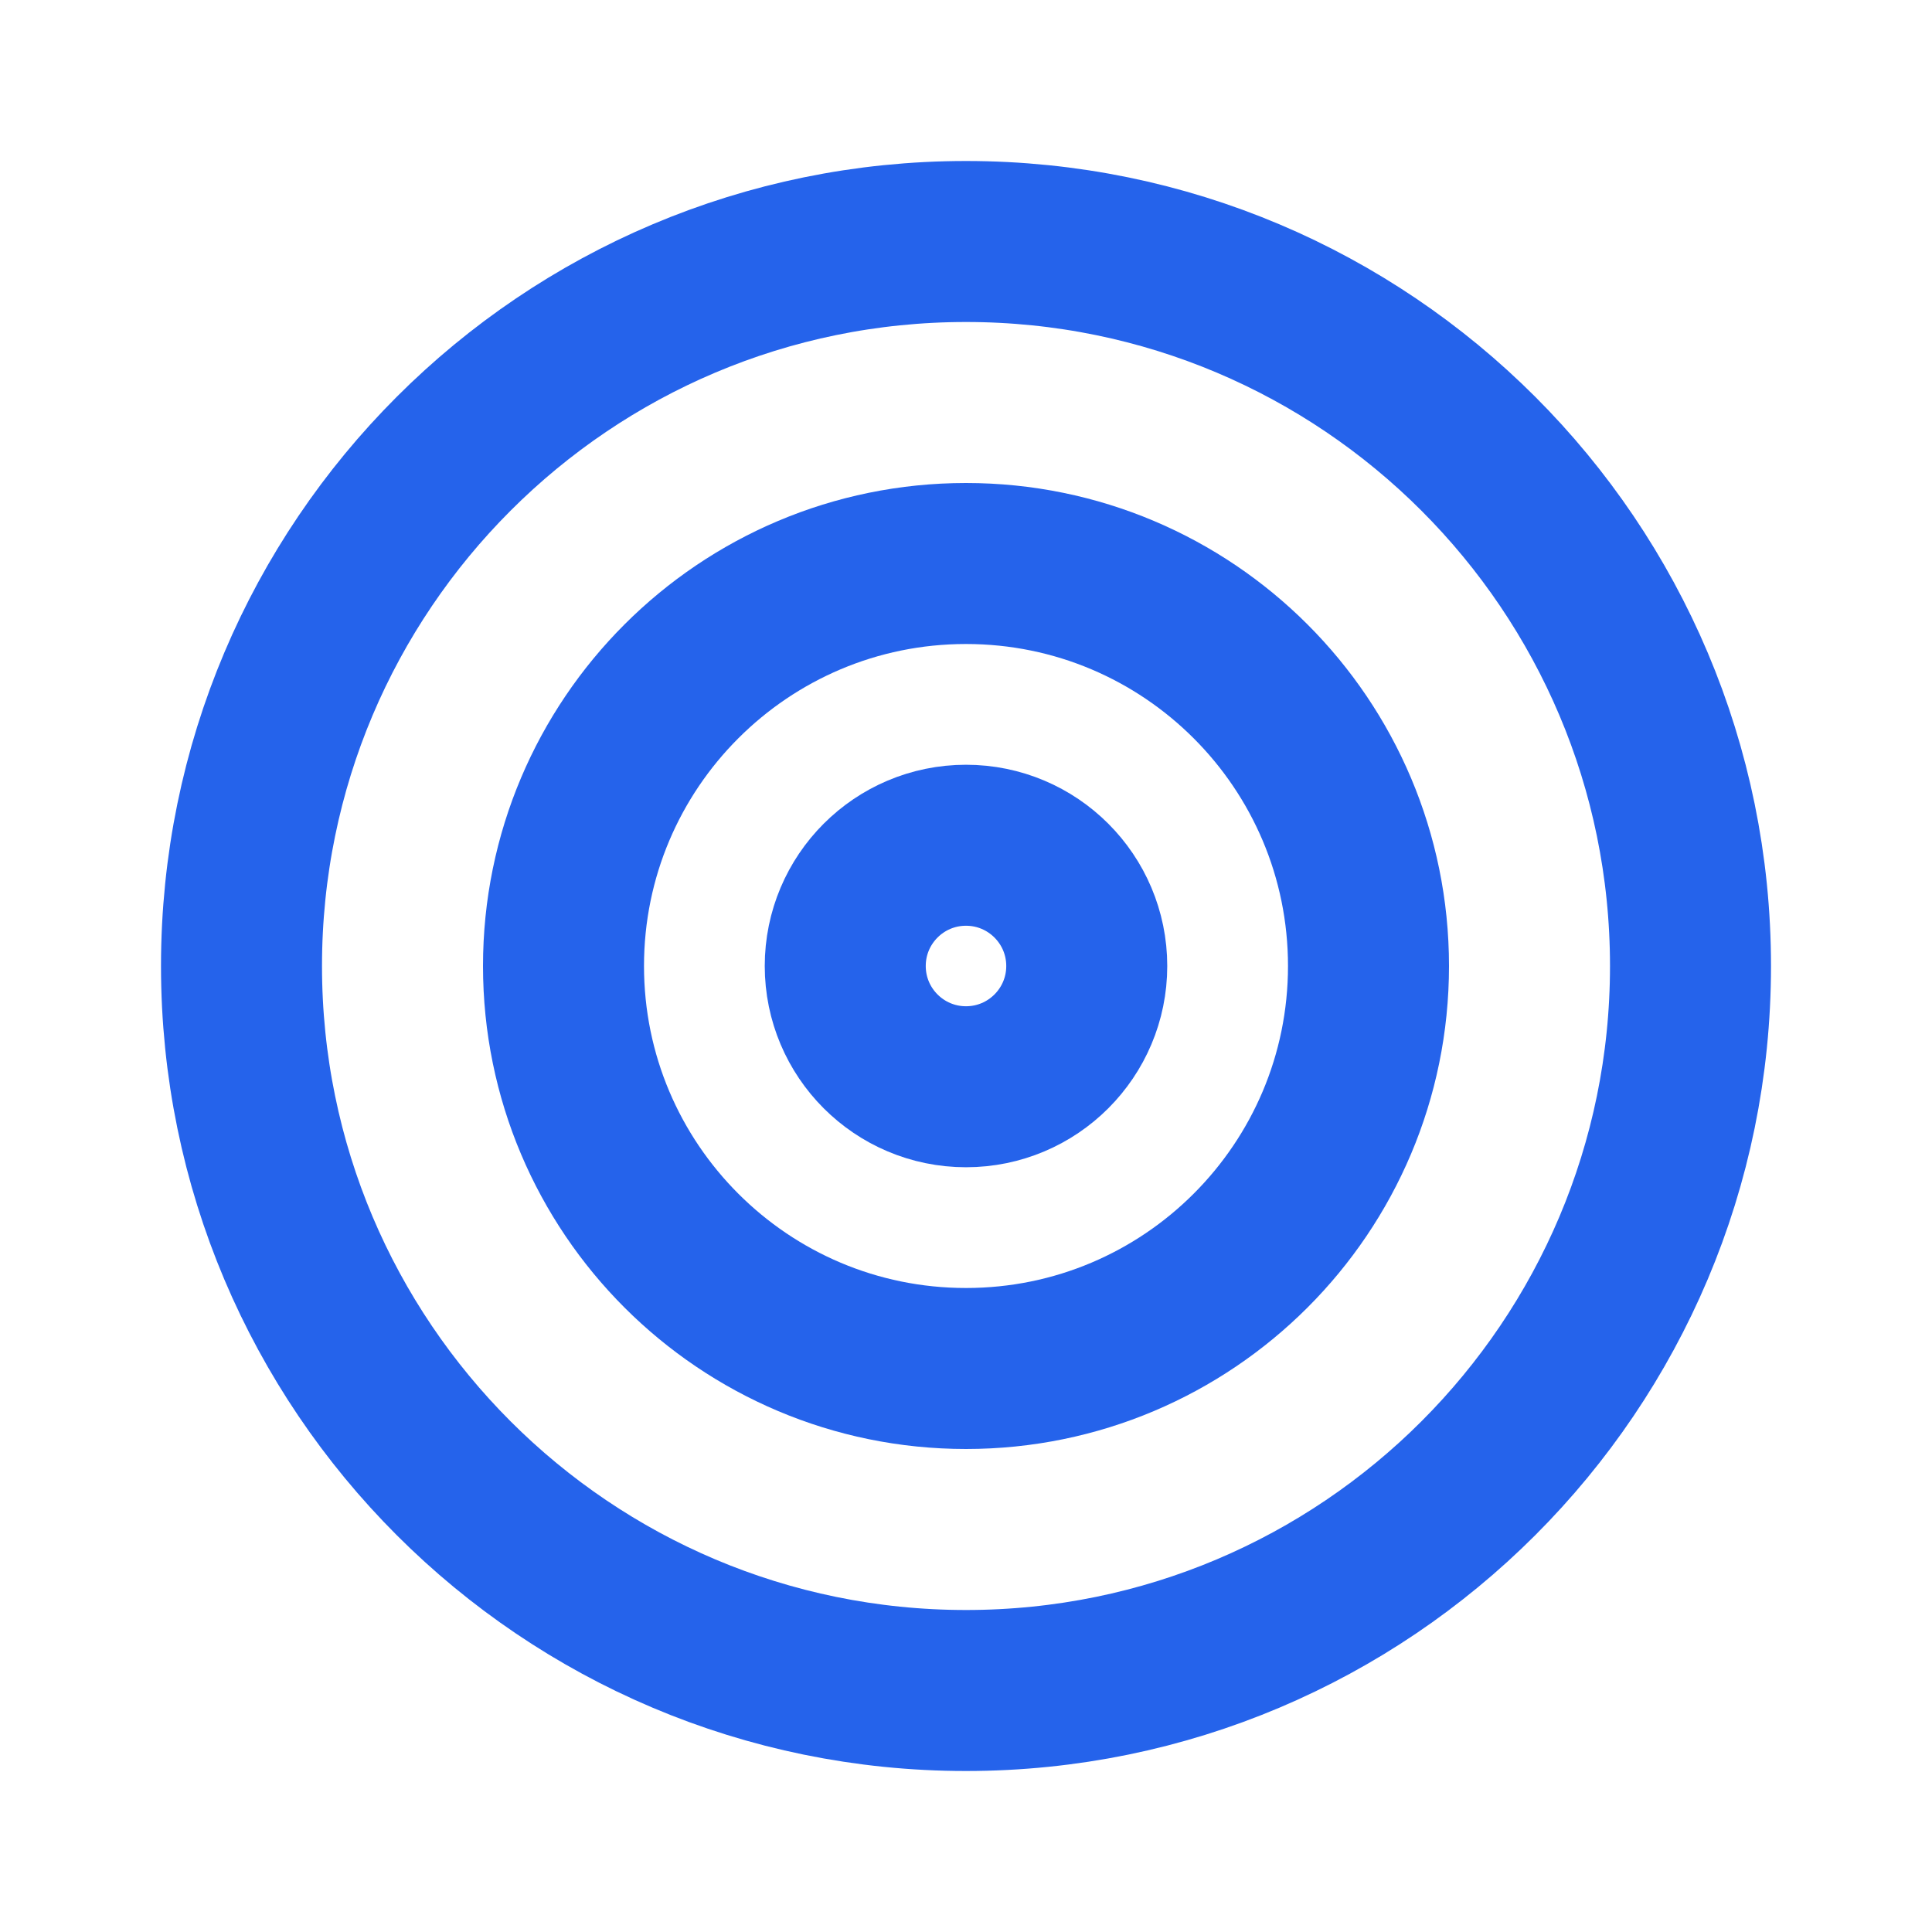
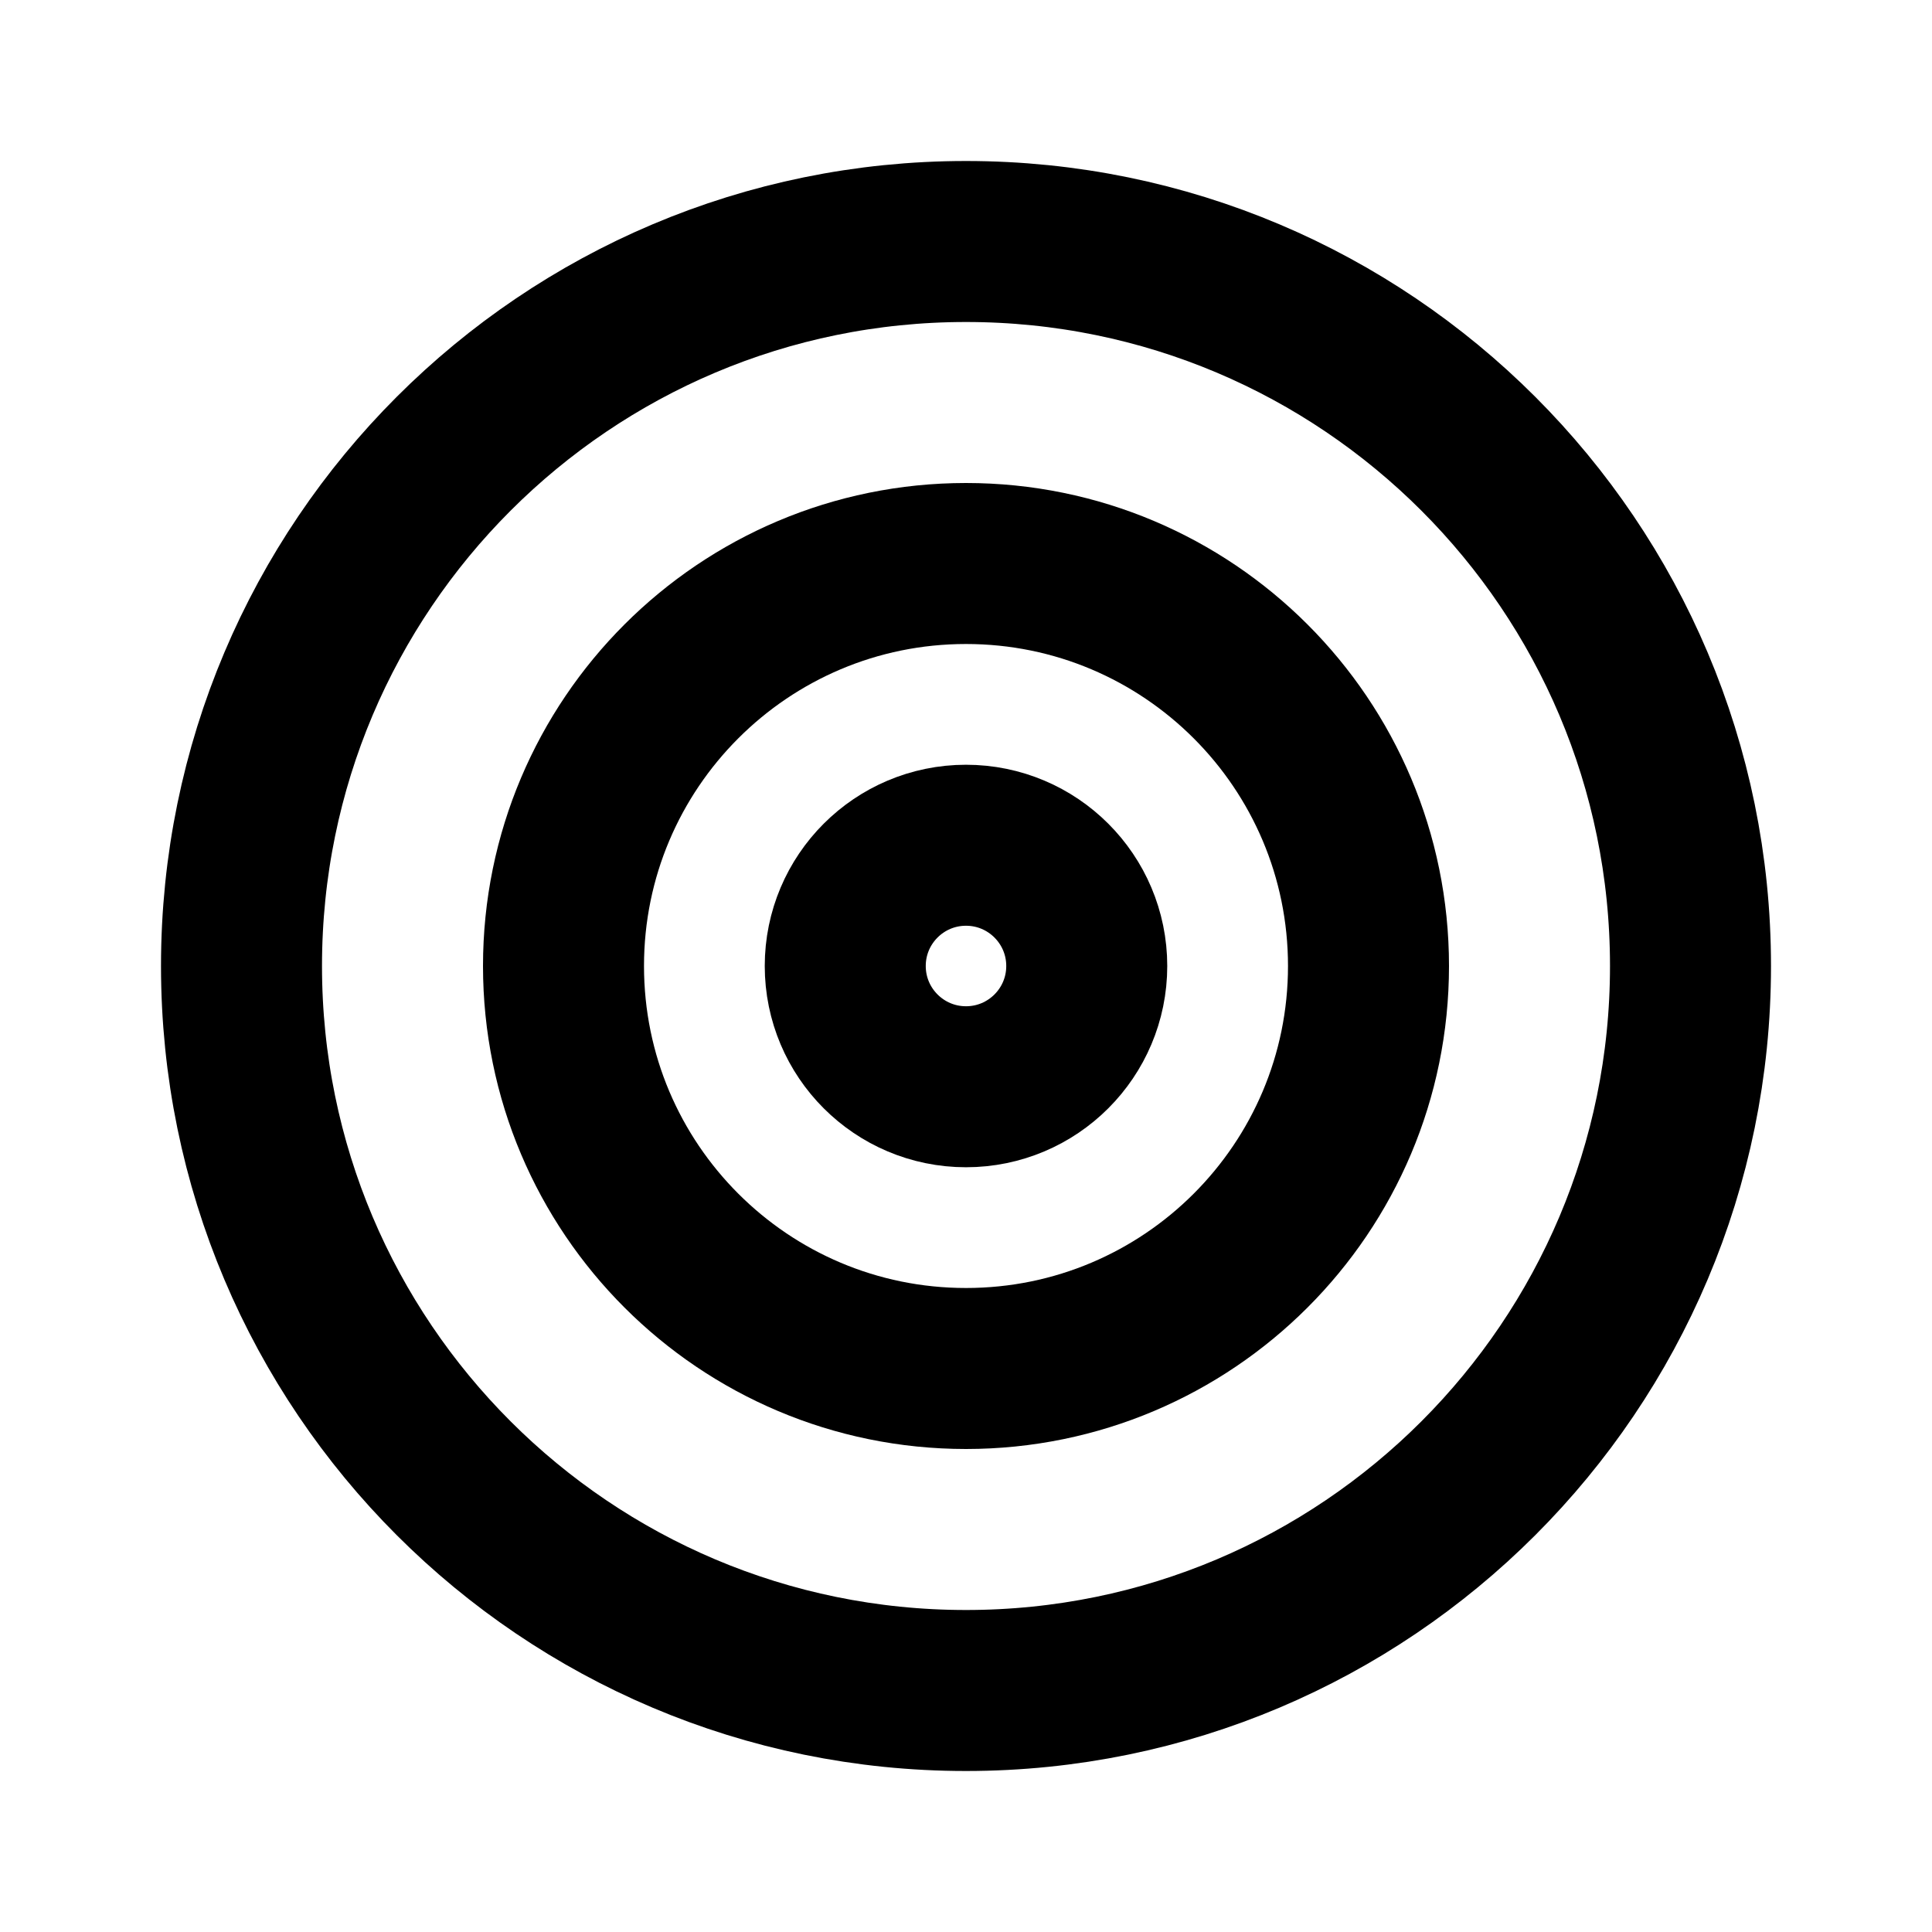
- <svg xmlns="http://www.w3.org/2000/svg" width="24" height="24" viewBox="0 0 24 24" fill="none" stroke="#2563EB" stroke-width="2" stroke-linecap="round" stroke-linejoin="round">
+ <svg xmlns="http://www.w3.org/2000/svg" width="24" height="24" viewBox="0 0 24 24" fill="none" stroke="currentColor" stroke-width="2" stroke-linecap="round" stroke-linejoin="round">
  <circle cx="12" cy="12" r="9" />
  <circle cx="12" cy="12" r="5" />
  <circle cx="12" cy="12" r="1.5" />
</svg>
